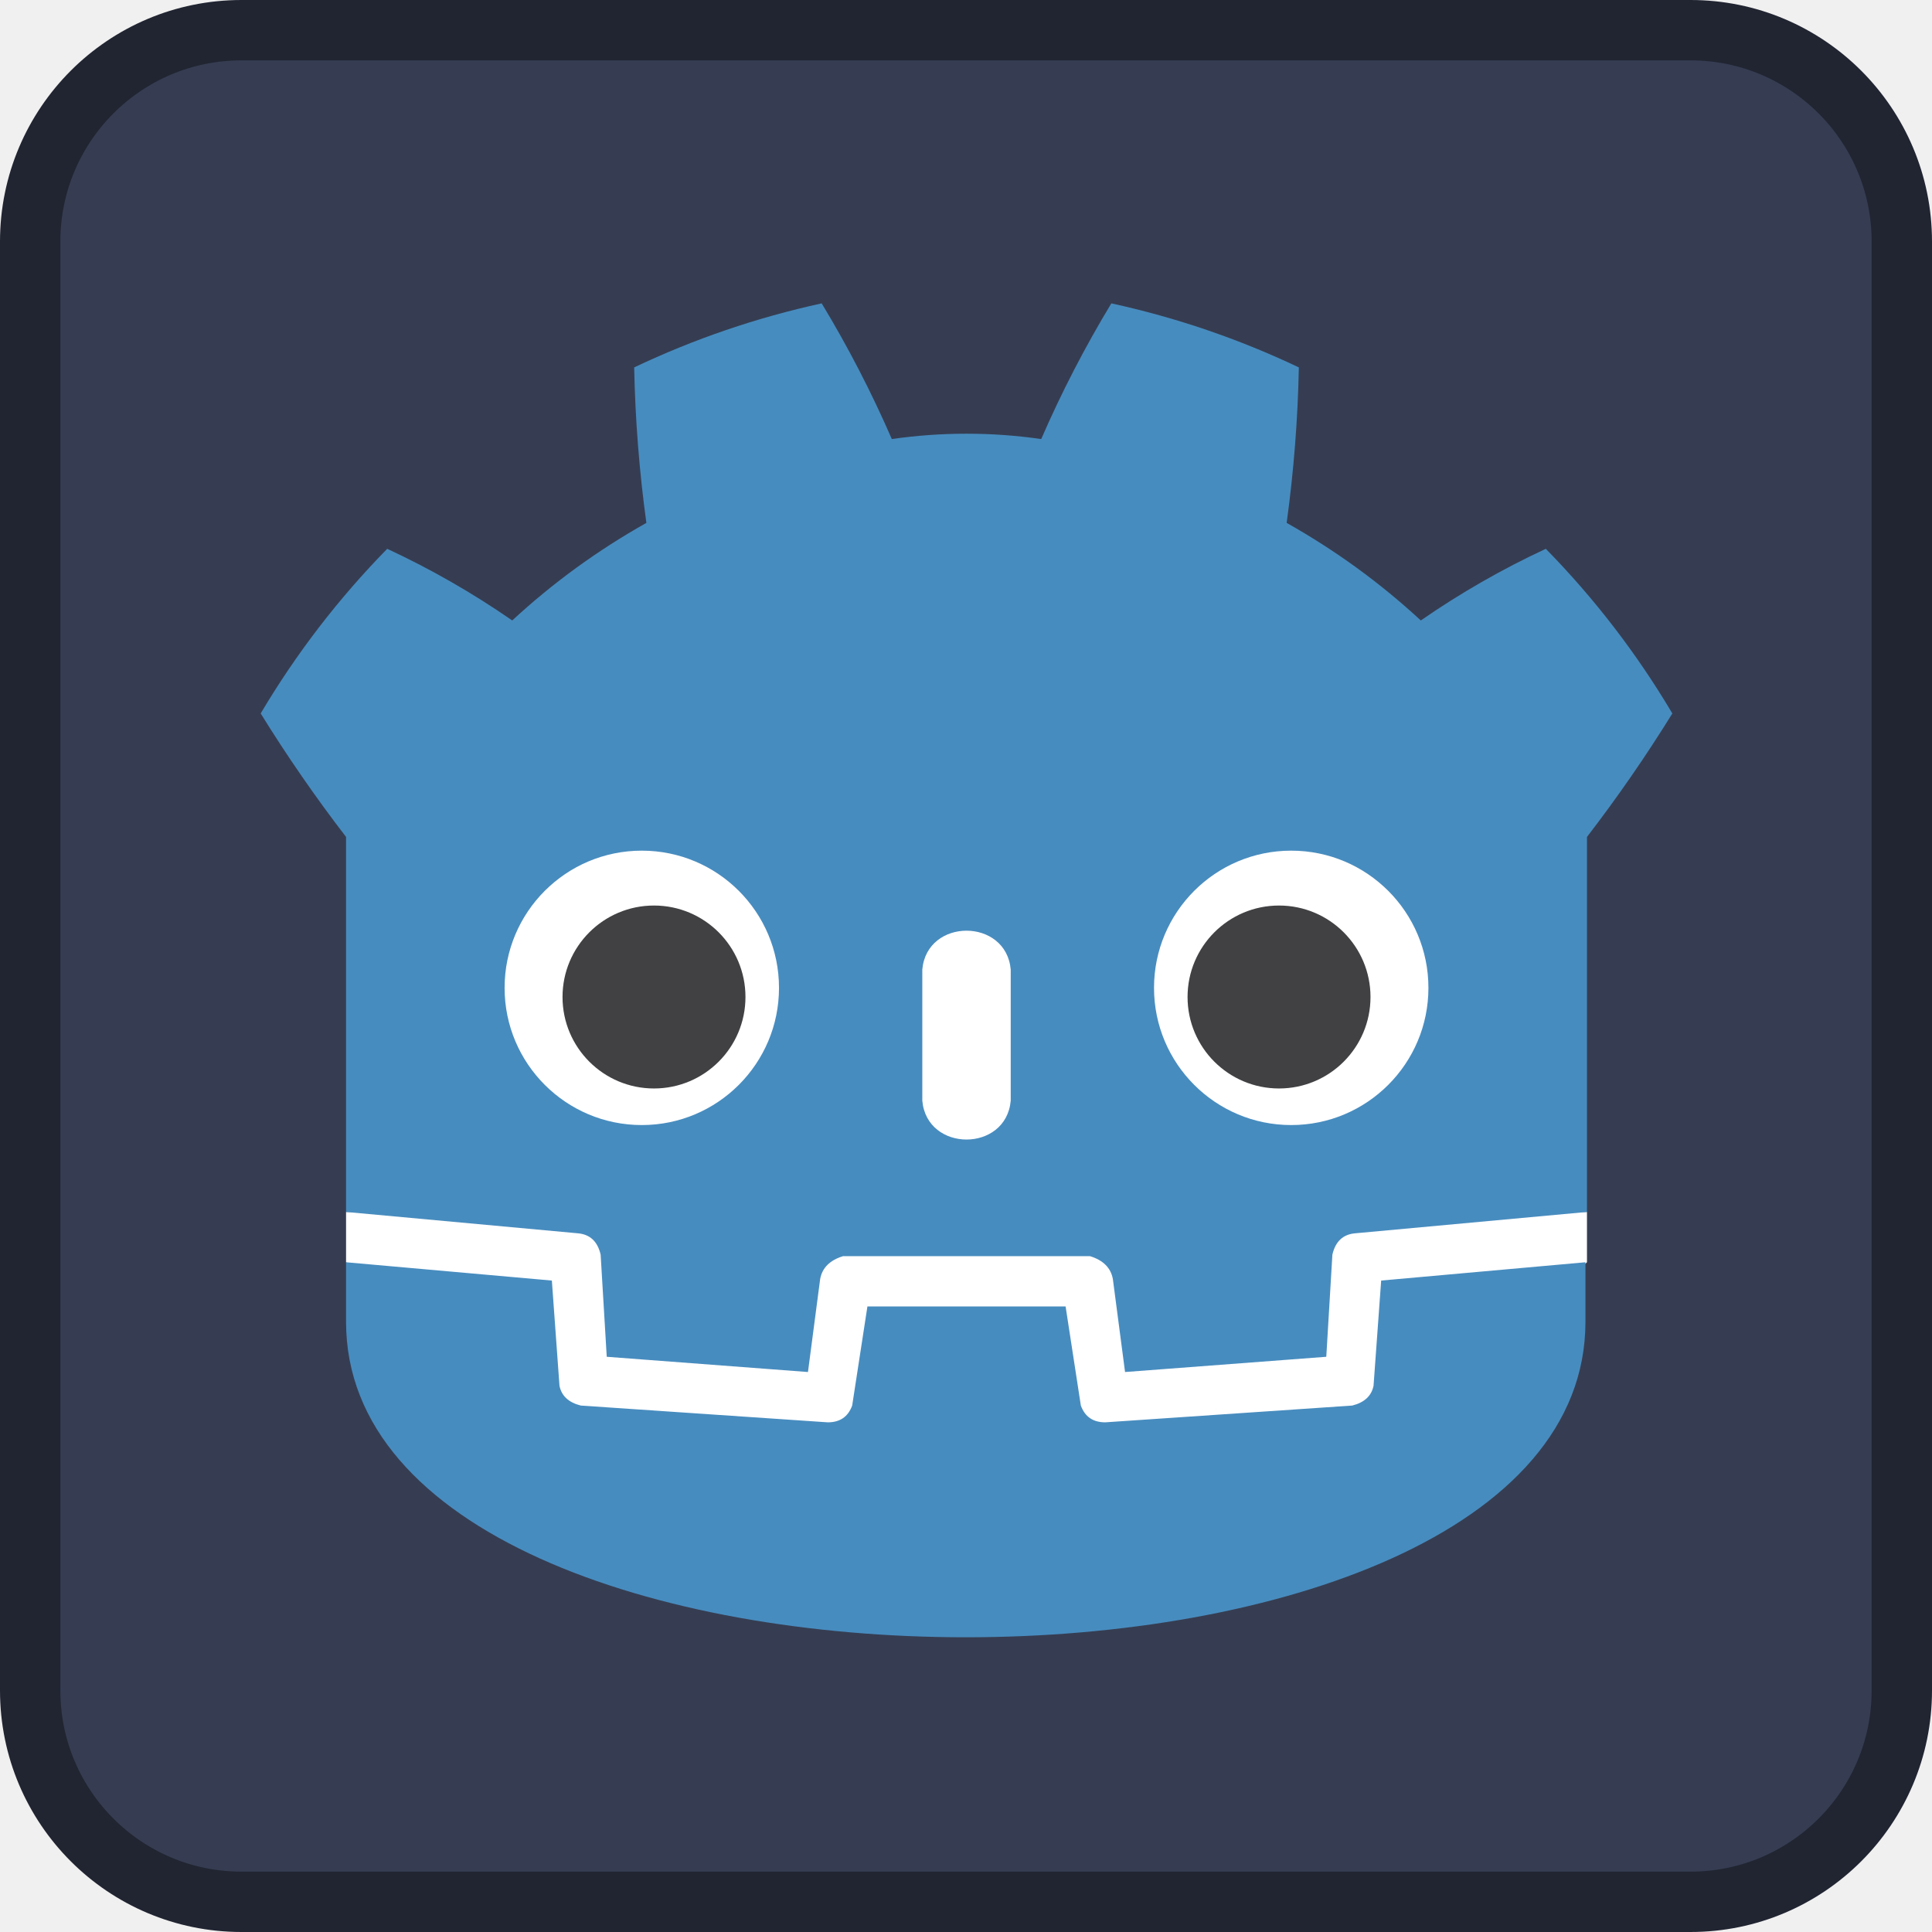
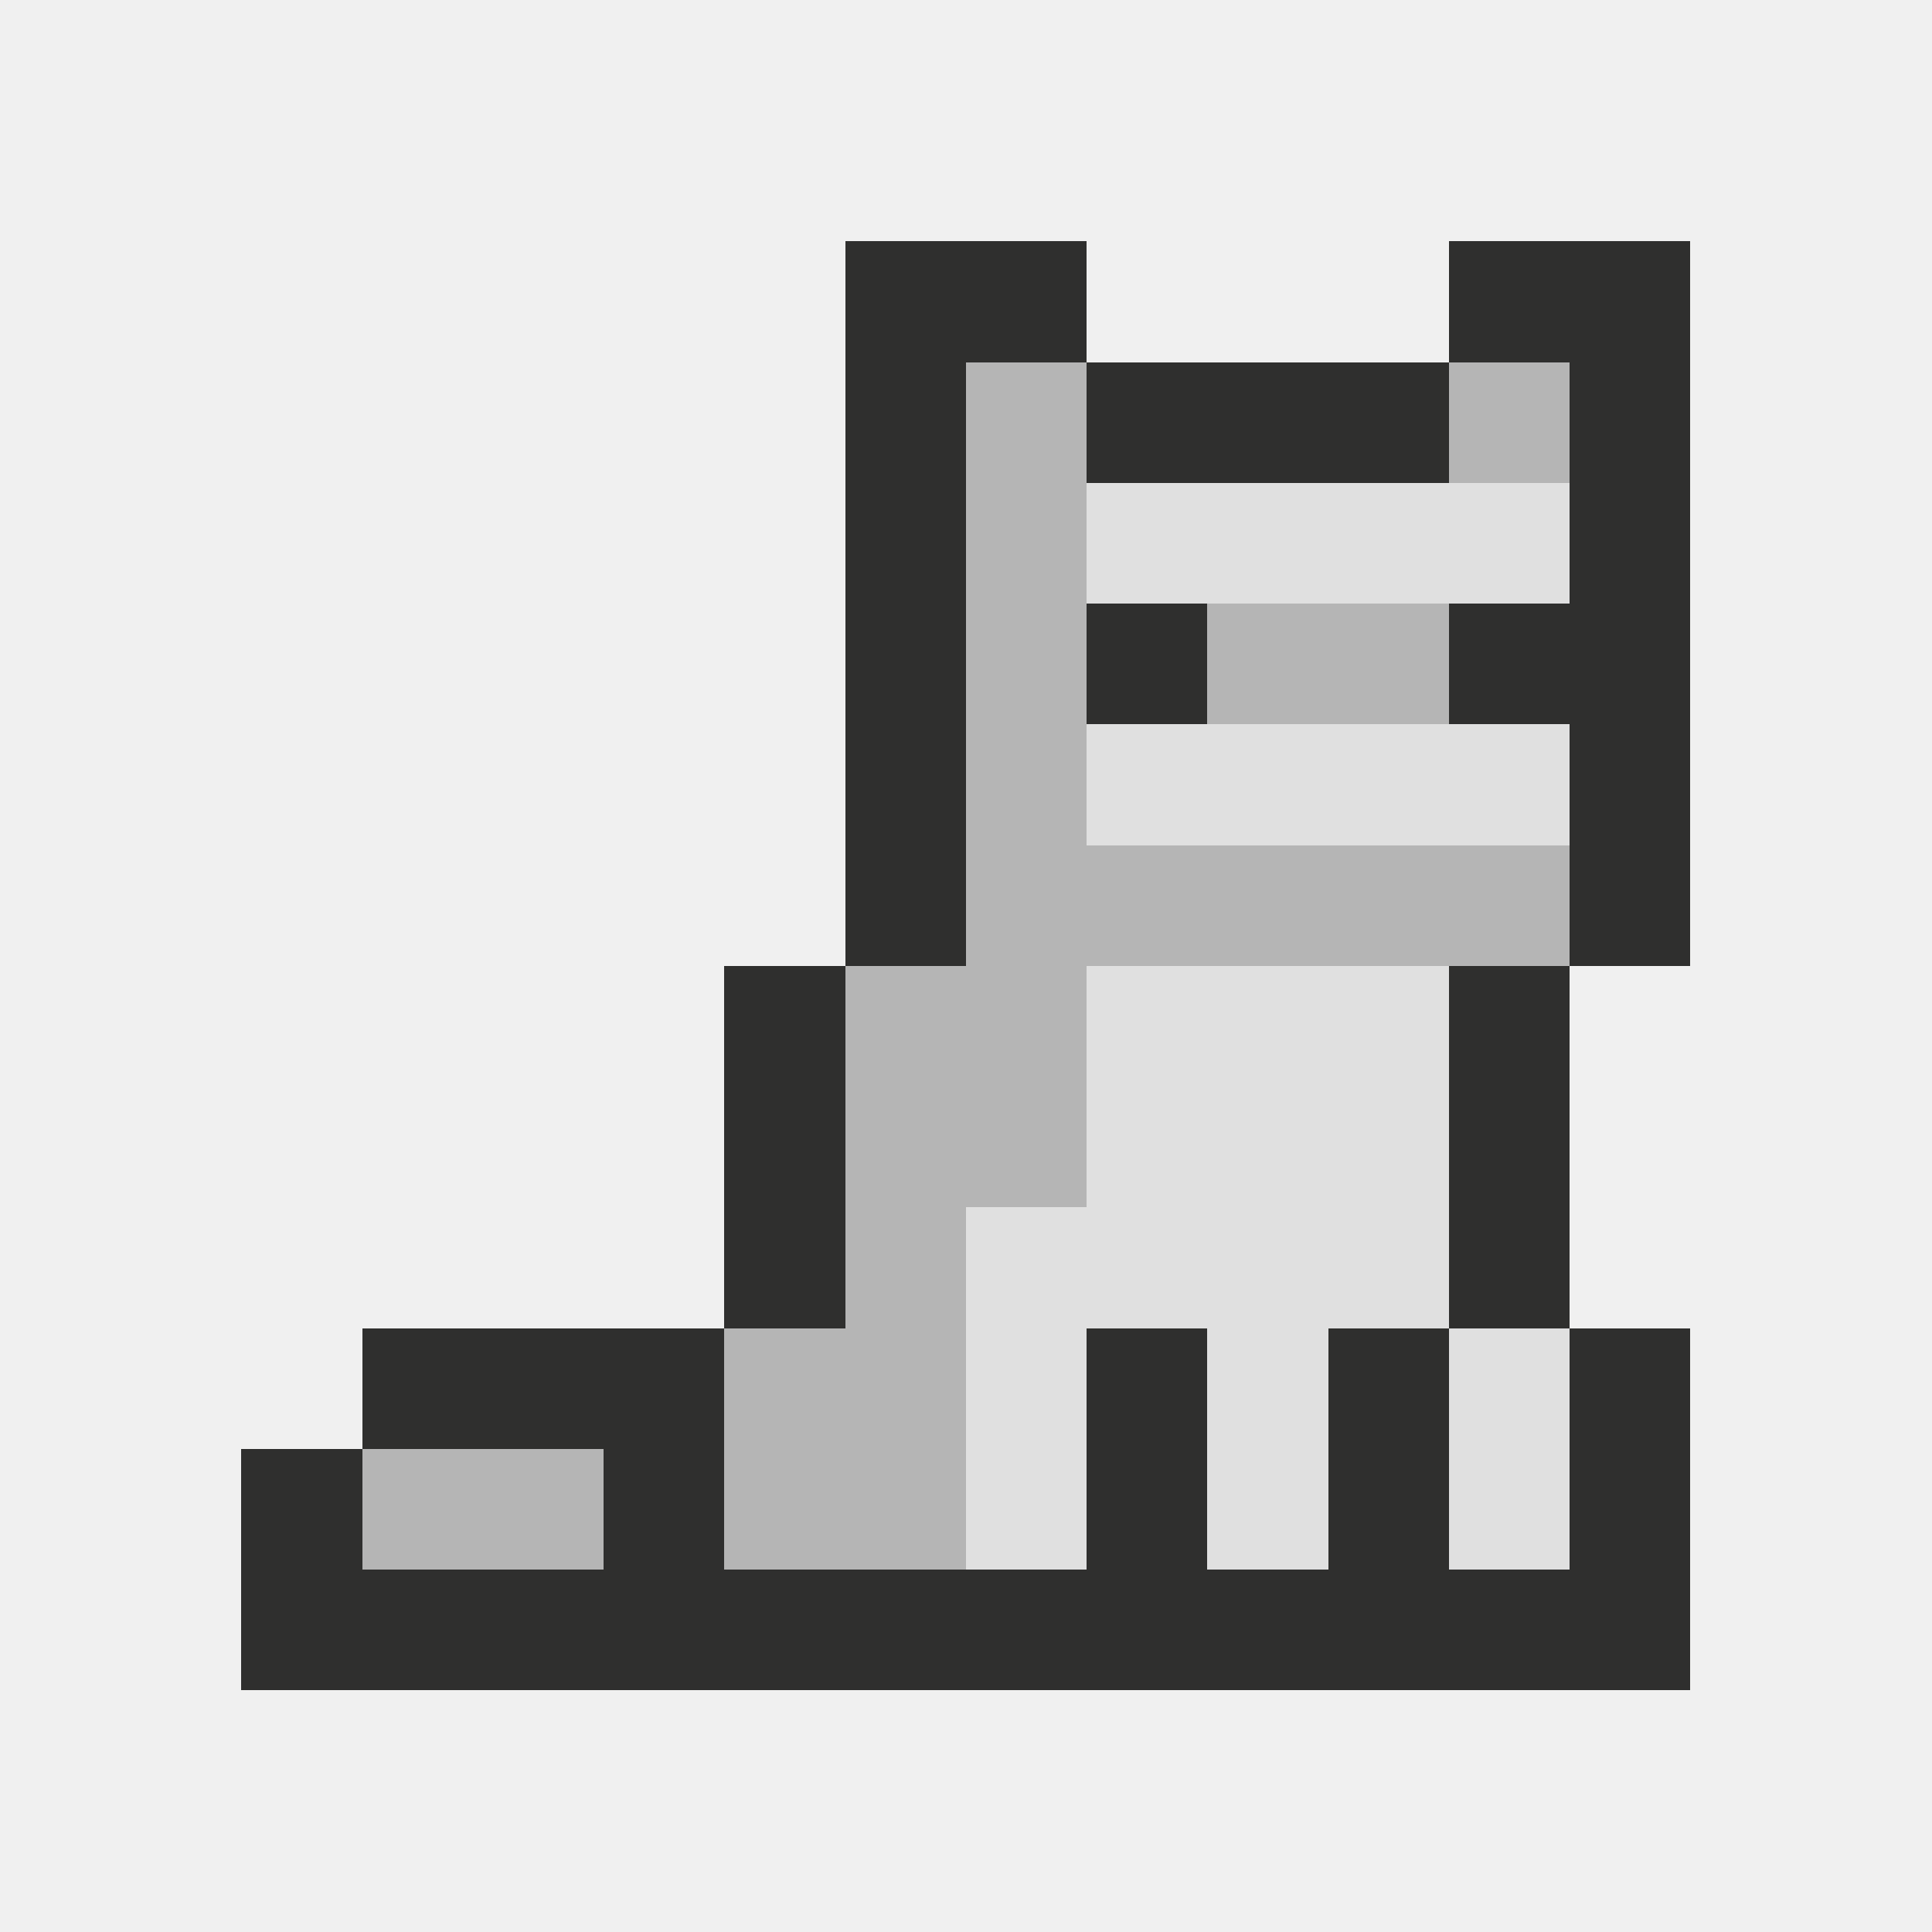
- <svg xmlns="http://www.w3.org/2000/svg" height="128" width="128">
-   <rect x="2" y="2" width="124" height="124" rx="14" fill="#363d52" stroke="#212532" stroke-width="4" />
-   <g transform="scale(.101) translate(122 122)">
-     <g fill="#fff">
-       <path d="M105 673v33q407 354 814 0v-33z" />
-       <path fill="#478cbf" d="m105 673 152 14q12 1 15 14l4 67 132 10 8-61q2-11 15-15h162q13 4 15 15l8 61 132-10 4-67q3-13 15-14l152-14V427q30-39 56-81-35-59-83-108-43 20-82 47-40-37-88-64 7-51 8-102-59-28-123-42-26 43-46 89-49-7-98 0-20-46-46-89-64 14-123 42 1 51 8 102-48 27-88 64-39-27-82-47-48 49-83 108 26 42 56 81zm0 33v39c0 276 813 276 813 0v-39l-134 12-5 69q-2 10-14 13l-162 11q-12 0-16-11l-10-65H447l-10 65q-4 11-16 11l-162-11q-12-3-14-13l-5-69z" />
-       <path d="M483 600c3 34 55 34 58 0v-86c-3-34-55-34-58 0z" />
-       <circle cx="725" cy="526" r="90" />
-       <circle cx="299" cy="526" r="90" />
-     </g>
-     <g fill="#414042">
-       <circle cx="307" cy="532" r="60" />
-       <circle cx="717" cy="532" r="60" />
-     </g>
-   </g>
+ <svg xmlns="http://www.w3.org/2000/svg" version="1.1" width="16" height="16" shape-rendering="crispEdges">
+   <rect x="7" y="2" width="2" height="1" fill="#2F2F2E" />
+   <rect x="12" y="2" width="2" height="1" fill="#2F2F2E" />
+   <rect x="7" y="3" width="1" height="5" fill="#2F2F2E" />
+   <rect x="8" y="3" width="1" height="7" fill="#B5B5B5" />
+   <rect x="9" y="3" width="3" height="1" fill="#2F2F2E" />
+   <rect x="12" y="3" width="1" height="1" fill="#B5B5B5" />
+   <rect x="13" y="3" width="1" height="5" fill="#2F2F2E" />
+   <rect x="9" y="4" width="4" height="1" fill="#E0E0E0" />
+   <rect x="9" y="5" width="1" height="1" fill="#2F2F2E" />
+   <rect x="10" y="5" width="2" height="1" fill="#B5B5B5" />
+   <rect x="12" y="5" width="1" height="1" fill="#2F2F2E" />
+   <rect x="9" y="6" width="4" height="1" fill="#E0E0E0" />
+   <rect x="9" y="7" width="4" height="1" fill="#B5B5B5" />
+   <rect x="6" y="8" width="1" height="3" fill="#2F2F2E" />
+   <rect x="7" y="8" width="1" height="5" fill="#B5B5B5" />
+   <rect x="9" y="8" width="3" height="3" fill="#E0E0E0" />
+   <rect x="12" y="8" width="1" height="3" fill="#2F2F2E" />
+   <rect x="8" y="10" width="1" height="3" fill="#E0E0E0" />
+   <rect x="3" y="11" width="3" height="1" fill="#2F2F2E" />
+   <rect x="6" y="11" width="1" height="2" fill="#B5B5B5" />
+   <rect x="9" y="11" width="1" height="3" fill="#2F2F2E" />
+   <rect x="10" y="11" width="1" height="2" fill="#E0E0E0" />
+   <rect x="11" y="11" width="1" height="3" fill="#2F2F2E" />
+   <rect x="12" y="11" width="1" height="2" fill="#E0E0E0" />
+   <rect x="13" y="11" width="1" height="3" fill="#2F2F2E" />
+   <rect x="2" y="12" width="1" height="2" fill="#2F2F2E" />
+   <rect x="3" y="12" width="2" height="1" fill="#B5B5B5" />
+   <rect x="5" y="12" width="1" height="2" fill="#2F2F2E" />
+   <rect x="3" y="13" width="2" height="1" fill="#2F2F2E" />
+   <rect x="6" y="13" width="3" height="1" fill="#2F2F2E" />
+   <rect x="10" y="13" width="1" height="1" fill="#2F2F2E" />
+   <rect x="12" y="13" width="1" height="1" fill="#2F2F2E" />
</svg>
